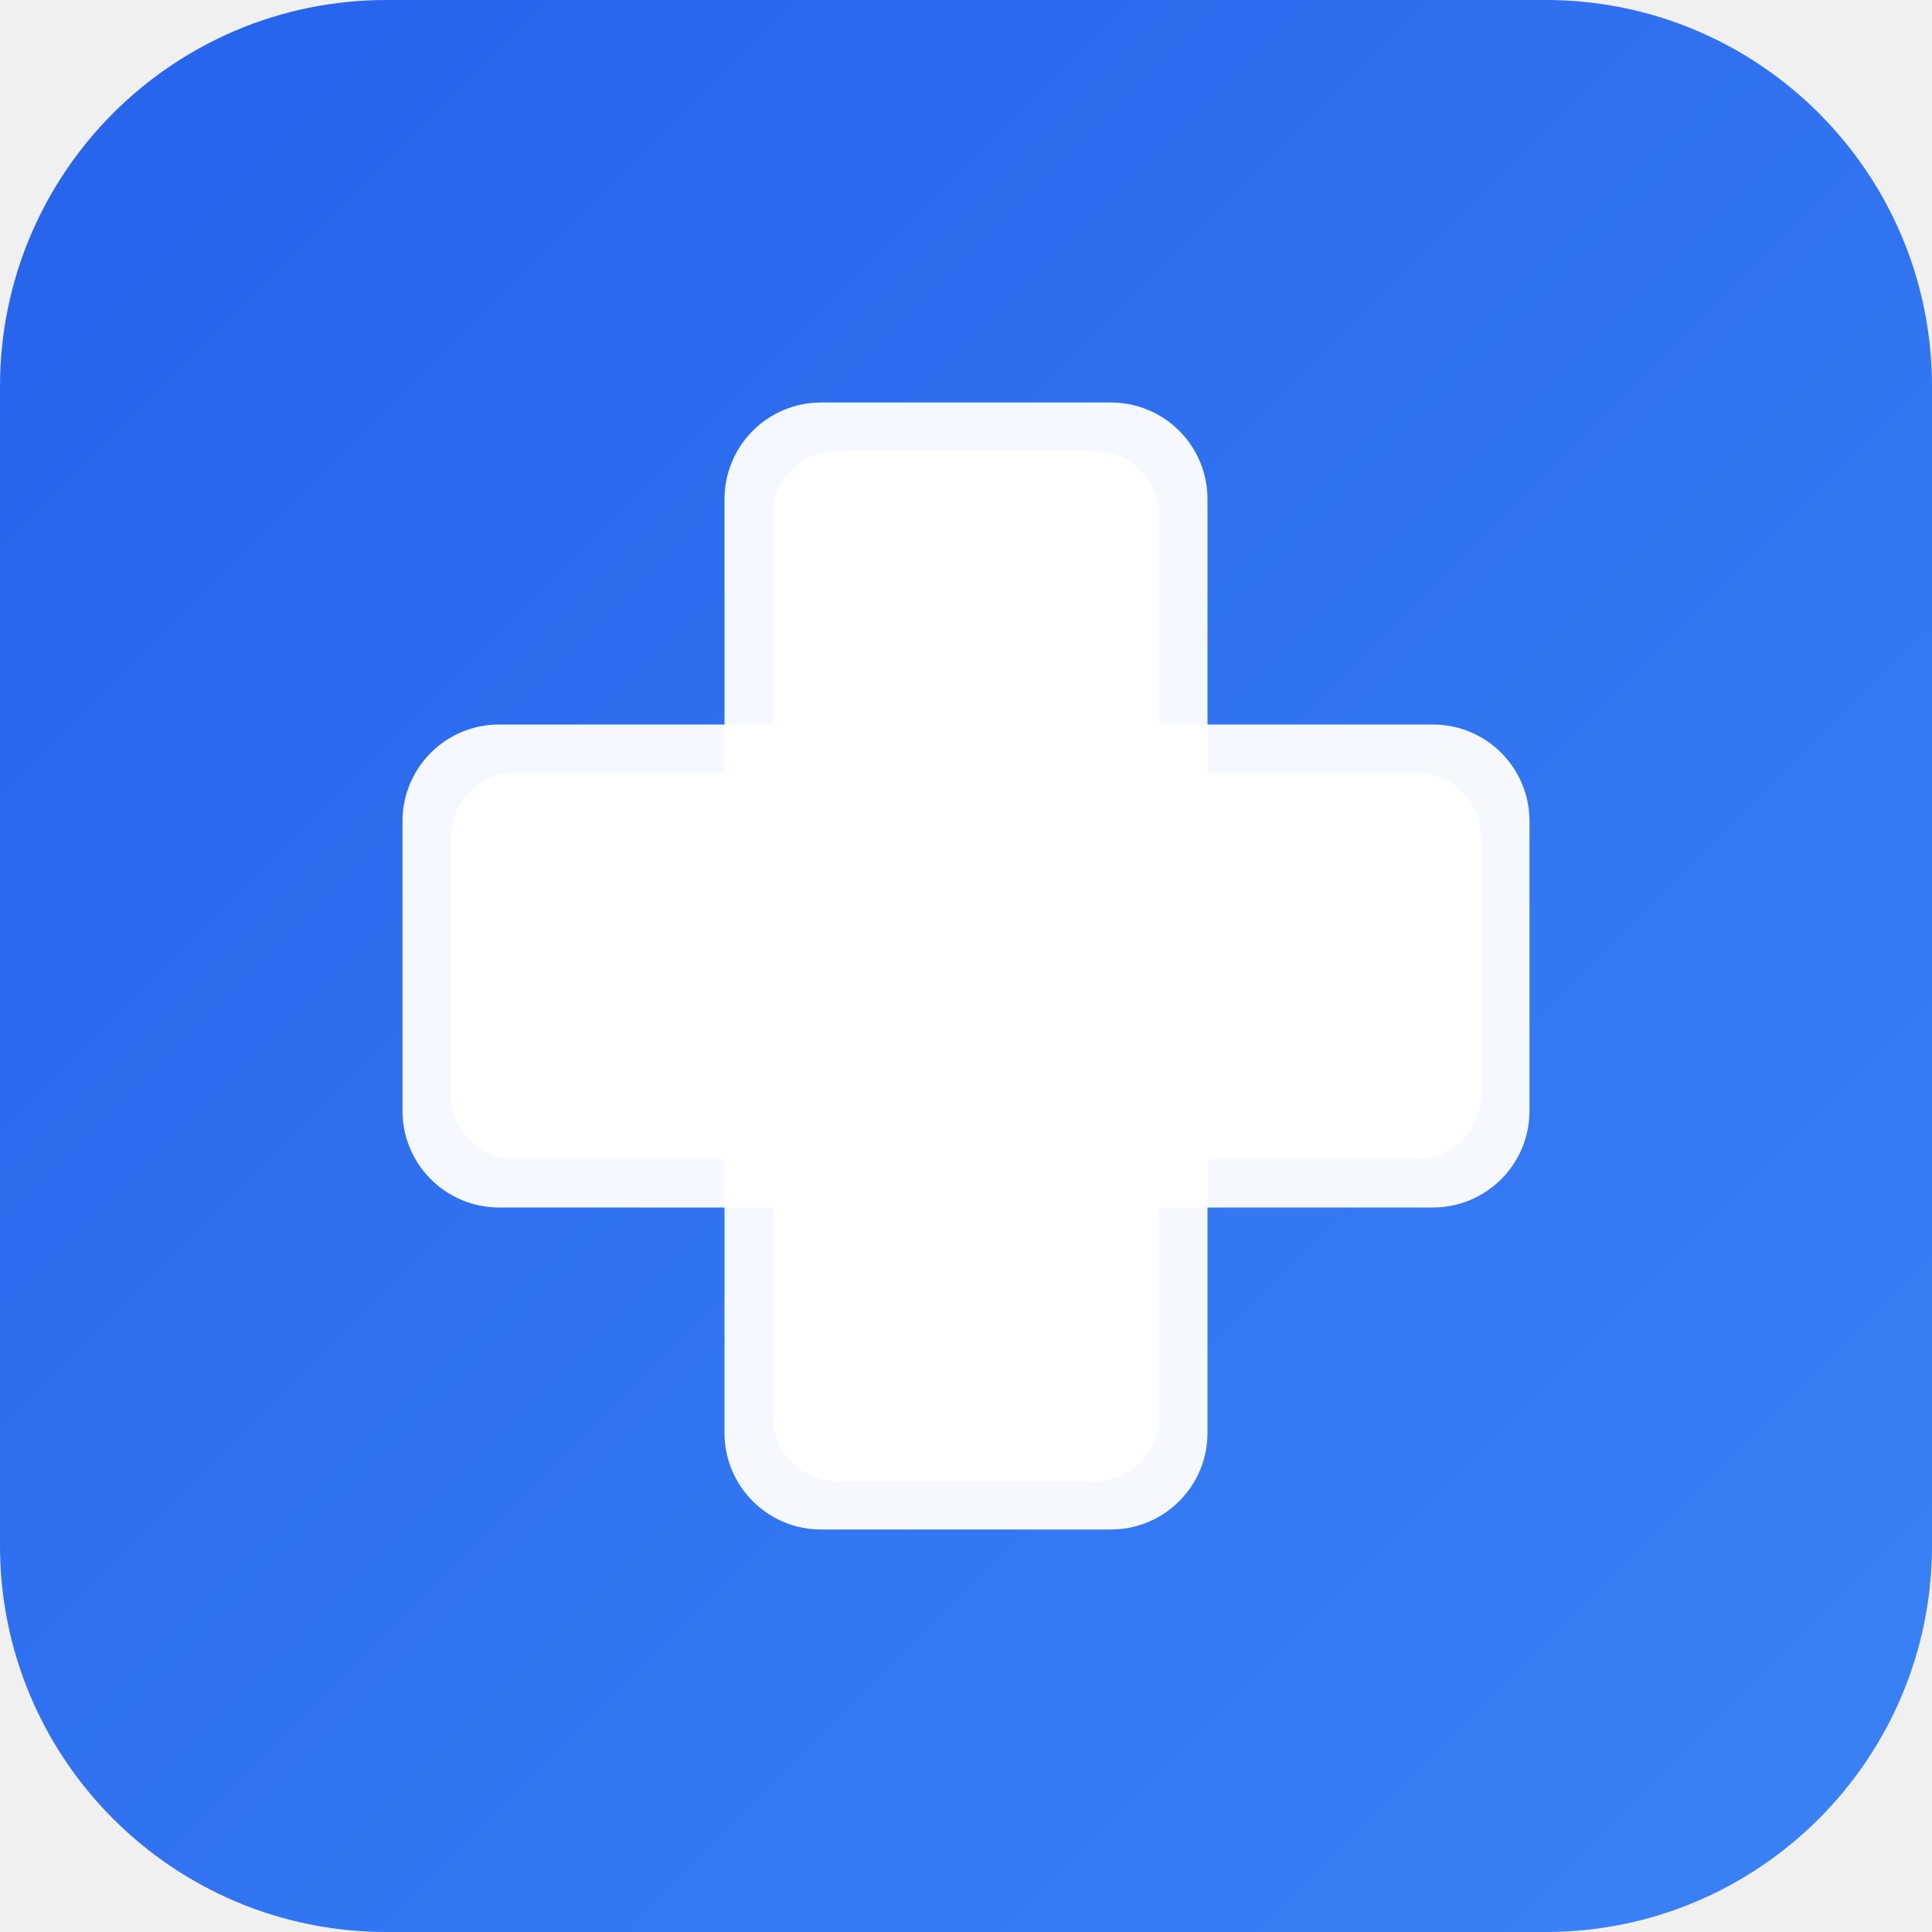
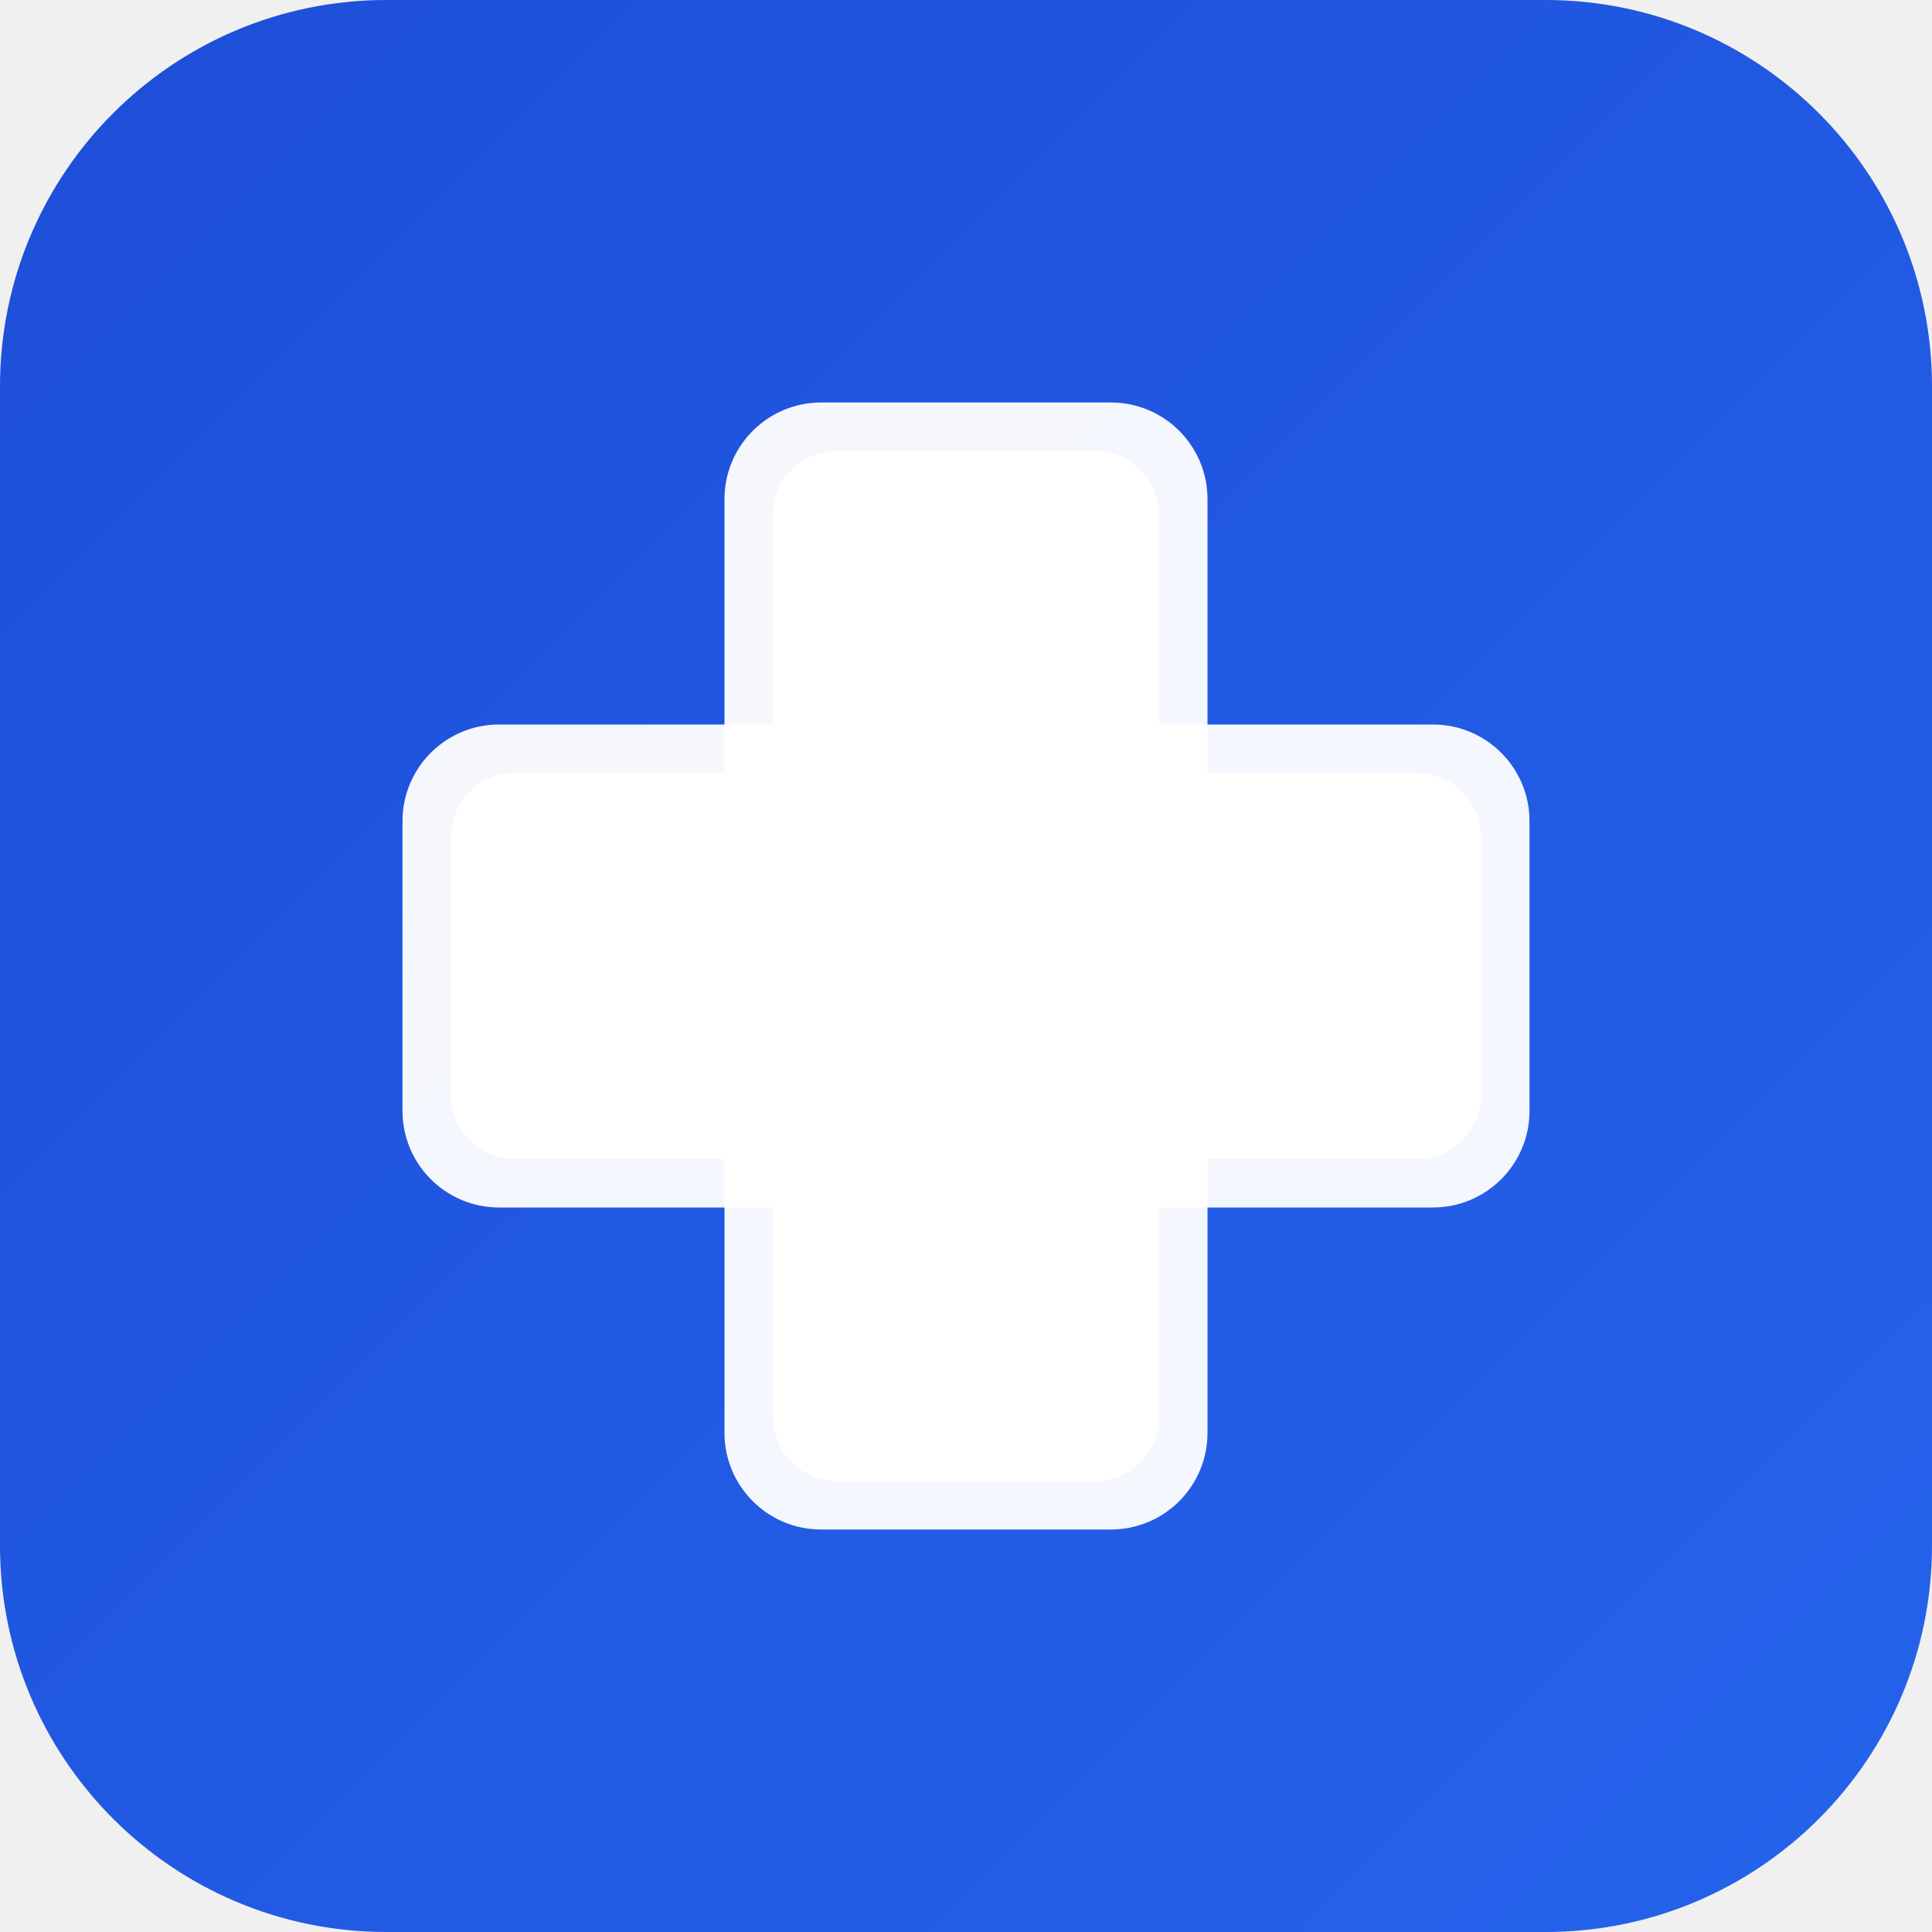
<svg xmlns="http://www.w3.org/2000/svg" width="120" height="120" viewBox="0 0 120 120">
  <defs>
-     <linearGradient id="grad2" x1="0%" y1="0%" x2="100%" y2="100%">
-       <stop offset="0%" style="stop-color:#2563EB;stop-opacity:1" />
-       <stop offset="100%" style="stop-color:#3B82F6;stop-opacity:1" />
+     <linearGradient id="grad12" x1="0%" y1="0%" x2="100%" y2="100%">
+       <stop offset="0%" style="stop-color:#1D4ED8;stop-opacity:1" />
+       <stop offset="100%" style="stop-color:#2563EB;stop-opacity:1" />
    </linearGradient>
  </defs>
-   <rect width="120" height="120" rx="24" fill="url(#grad2)" />
+   <rect width="120" height="120" rx="24" fill="url(#grad12)" />
  <rect x="45" y="25" width="30" height="70" rx="6" fill="white" opacity="0.95" />
  <rect x="25" y="45" width="70" height="30" rx="6" fill="white" opacity="0.95" />
  <rect x="48" y="28" width="24" height="64" rx="4" fill="white" />
  <rect x="28" y="48" width="64" height="24" rx="4" fill="white" />
</svg>
